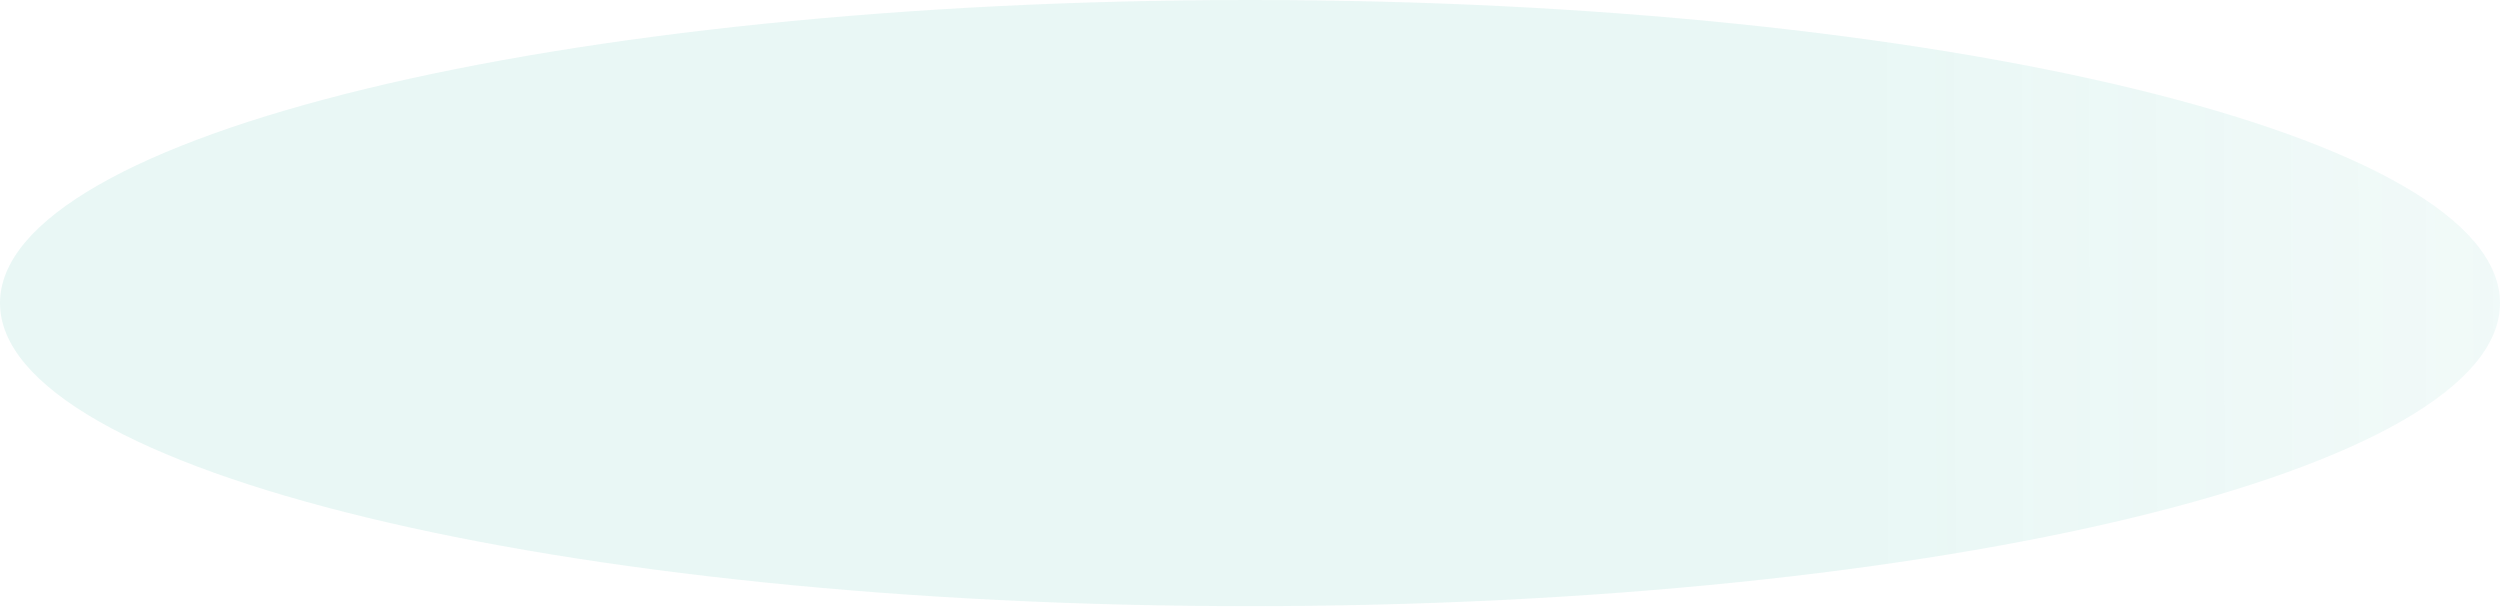
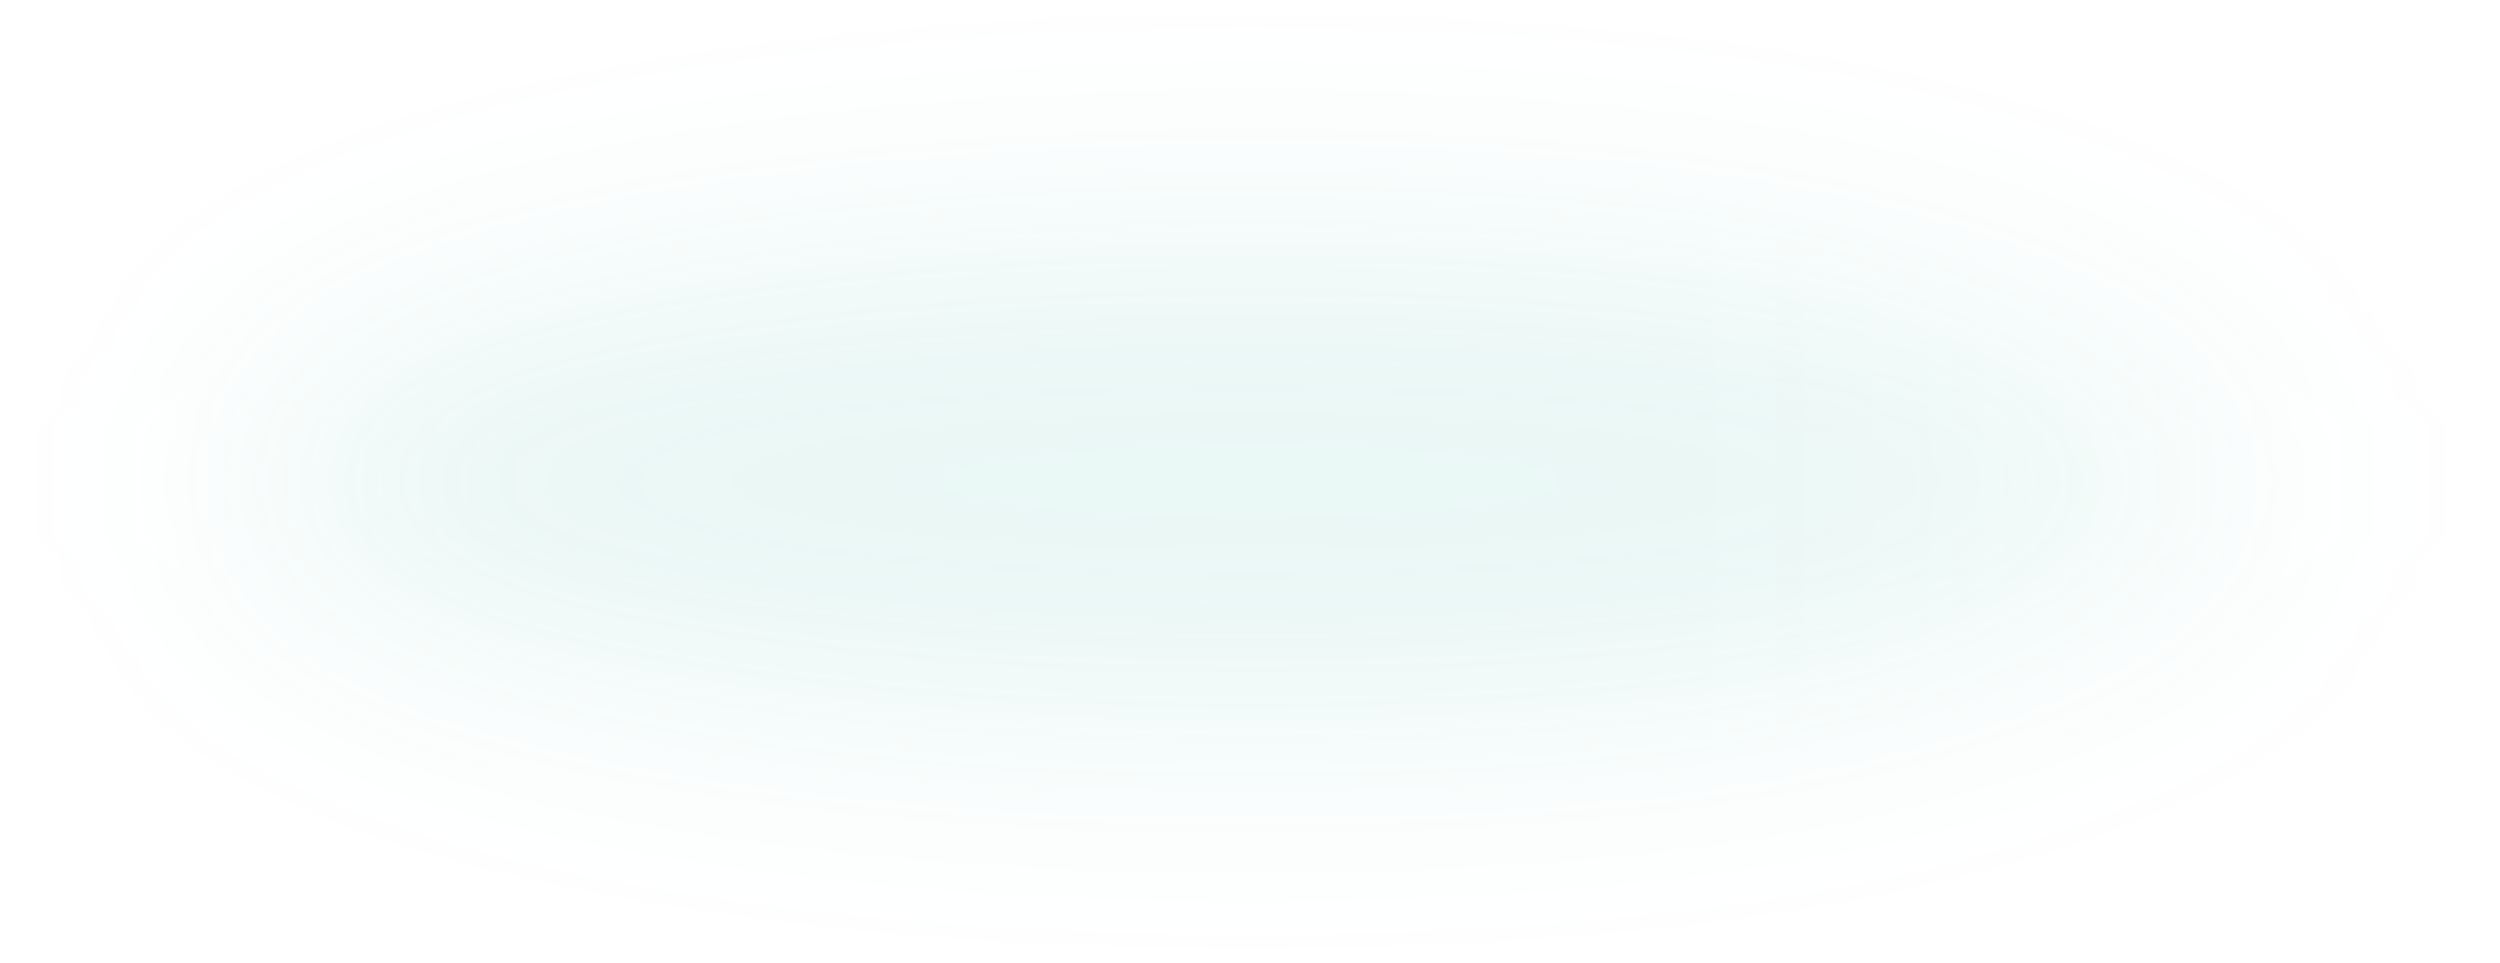
- <svg xmlns="http://www.w3.org/2000/svg" width="862" height="209" viewBox="0 0 862 209" fill="none">
-   <ellipse rx="104.5" ry="431" transform="matrix(-4.37114e-08 1 1 4.37114e-08 431 104.5)" fill="url(#paint0_linear_815_613)" fill-opacity="0.1" />
+ <svg xmlns="http://www.w3.org/2000/svg" width="1062" height="409" viewBox="0 0 1062 409" fill="none">
+   <g filter="url(#filter0_f_1515_218)">
+     <ellipse rx="104.5" ry="431" transform="matrix(-4.37114e-08 1 1 4.37114e-08 531 204.5)" fill="url(#paint0_linear_1515_218)" fill-opacity="0.1" />
+   </g>
  <defs>
-     <linearGradient id="paint0_linear_815_613" x1="104.607" y1="220.132" x2="102.788" y2="861.995" gradientUnits="userSpaceOnUse">
+     <filter id="filter0_f_1515_218" x="0" y="0" width="1062" height="409" filterUnits="userSpaceOnUse" color-interpolation-filters="sRGB">
+       <feFlood flood-opacity="0" result="BackgroundImageFix" />
+       <feBlend mode="normal" in="SourceGraphic" in2="BackgroundImageFix" result="shape" />
+       <feGaussianBlur stdDeviation="50" result="effect1_foregroundBlur_1515_218" />
+     </filter>
+     <linearGradient id="paint0_linear_1515_218" x1="104.607" y1="220.132" x2="102.788" y2="861.995" gradientUnits="userSpaceOnUse">
      <stop stop-color="#28B6A0" />
      <stop offset="0.922" stop-color="#22A08E" stop-opacity="0" />
    </linearGradient>
  </defs>
</svg>
